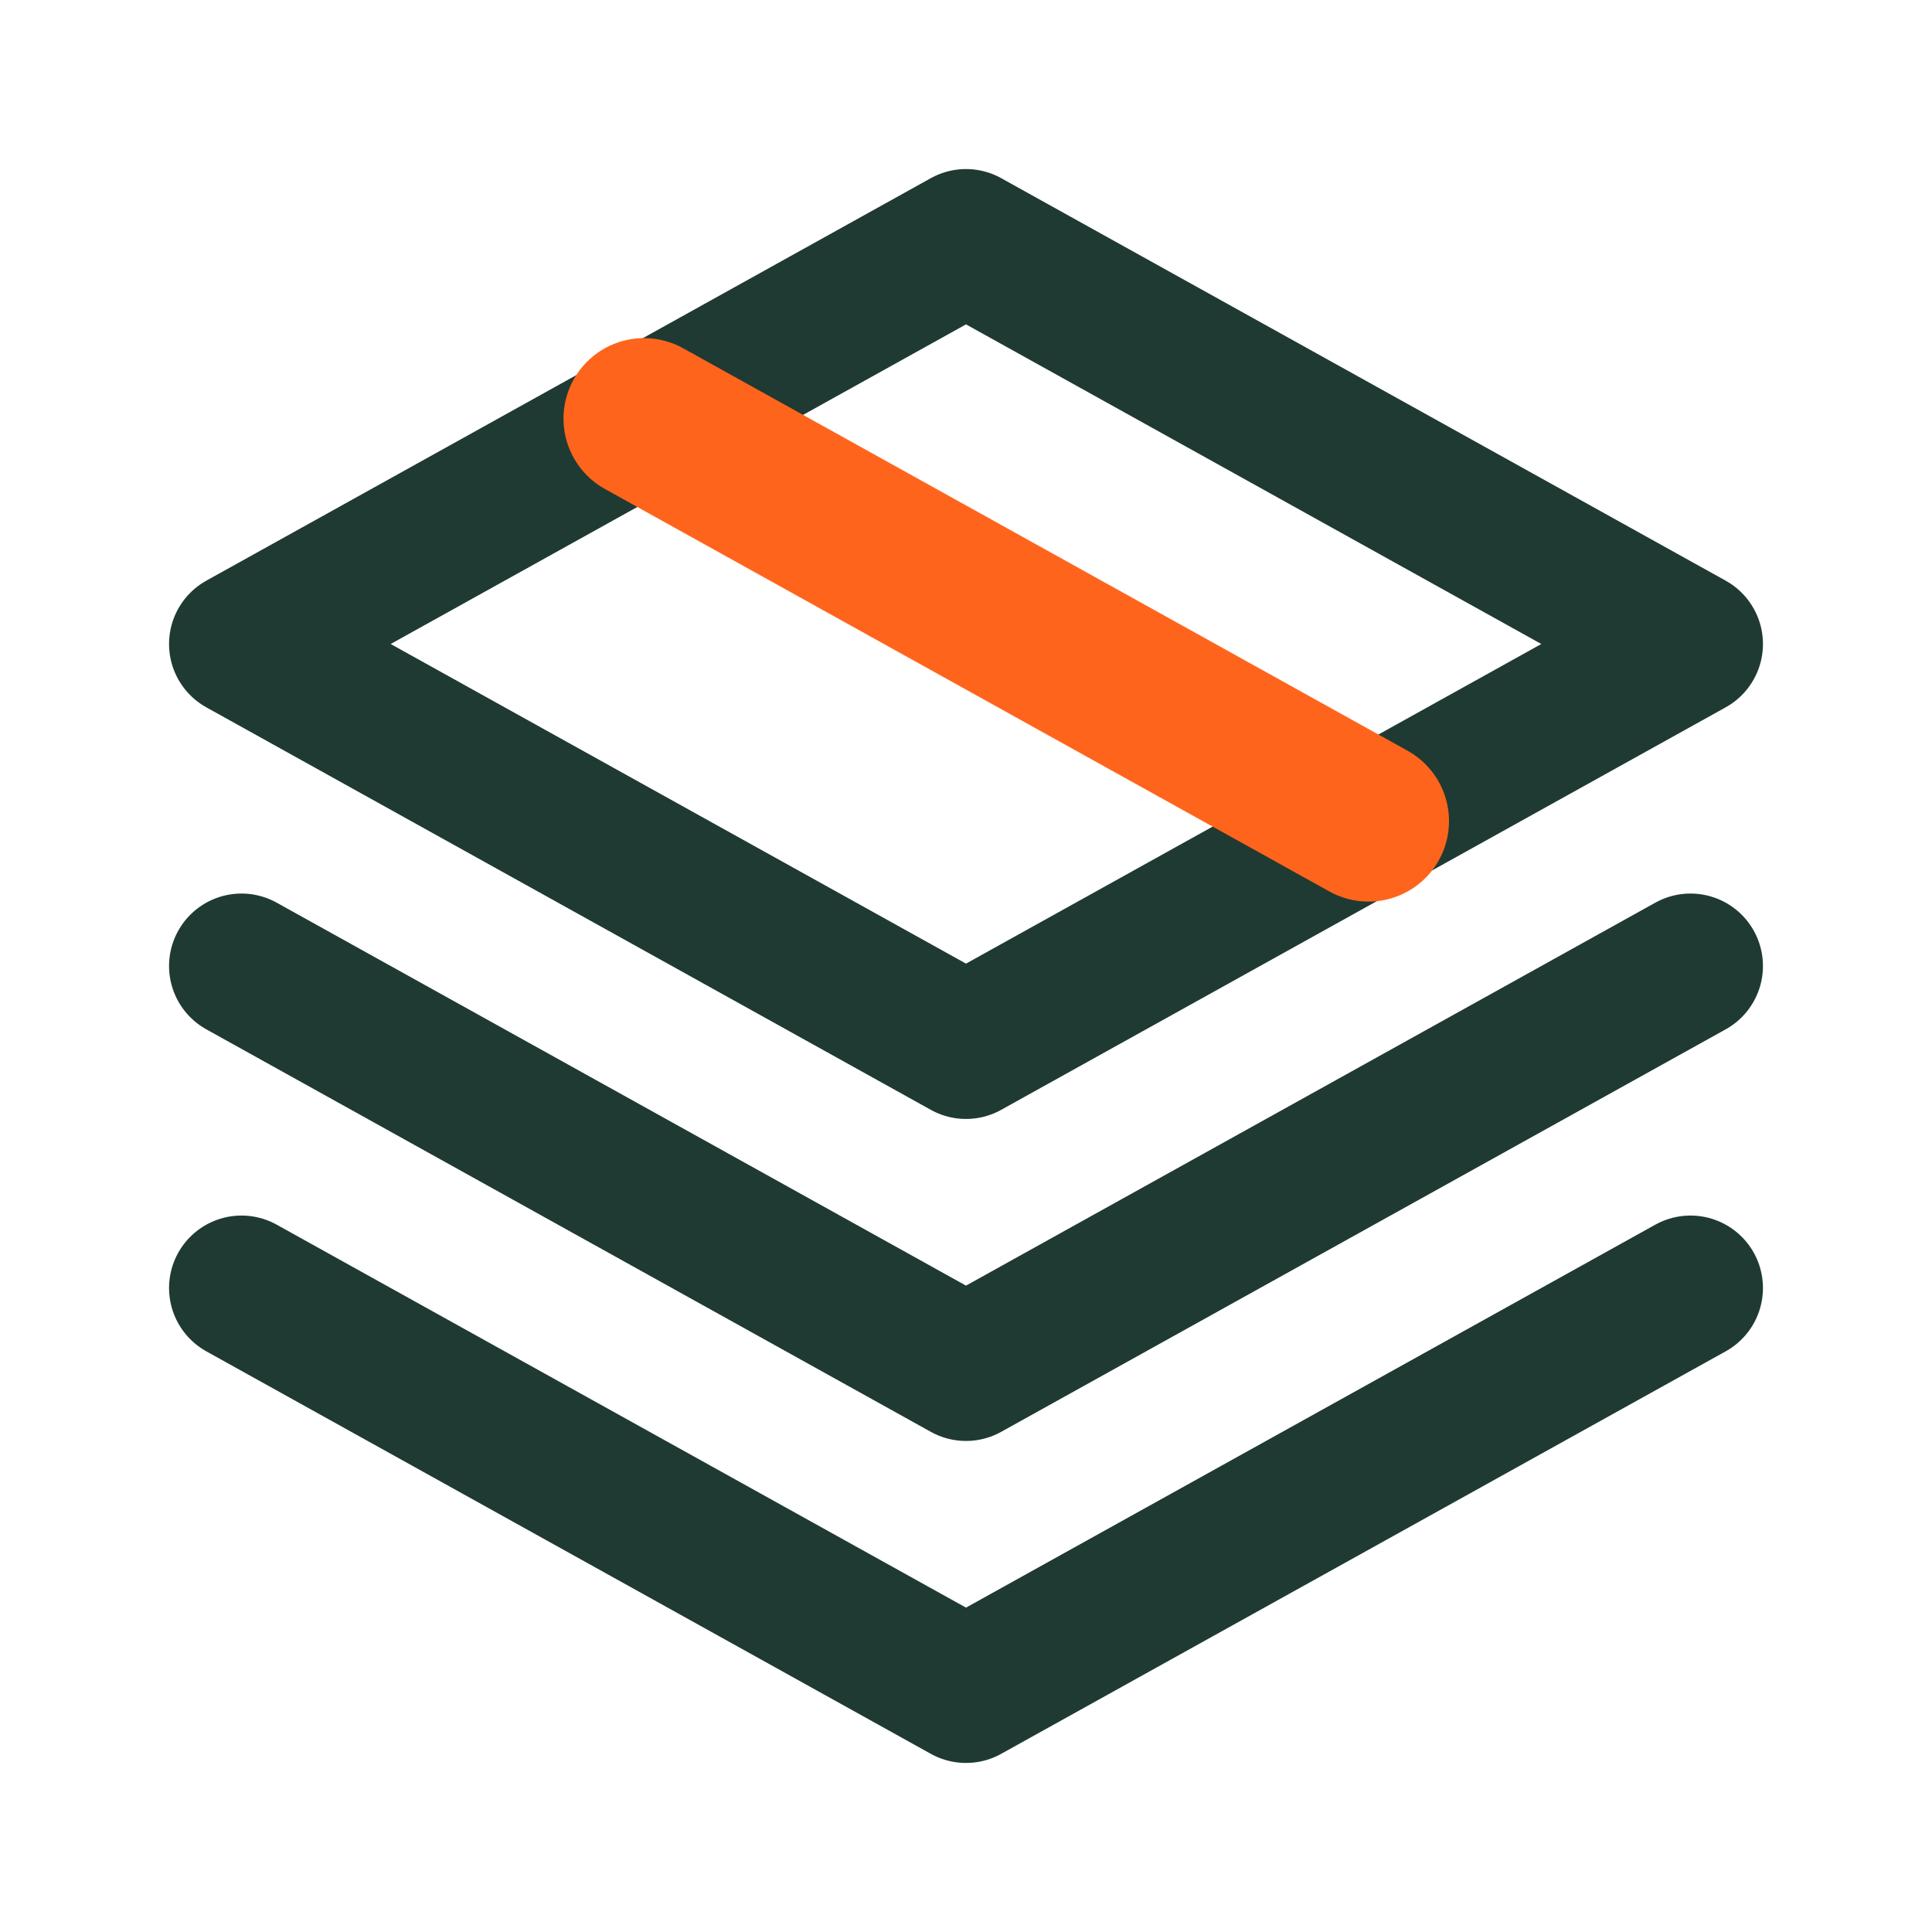
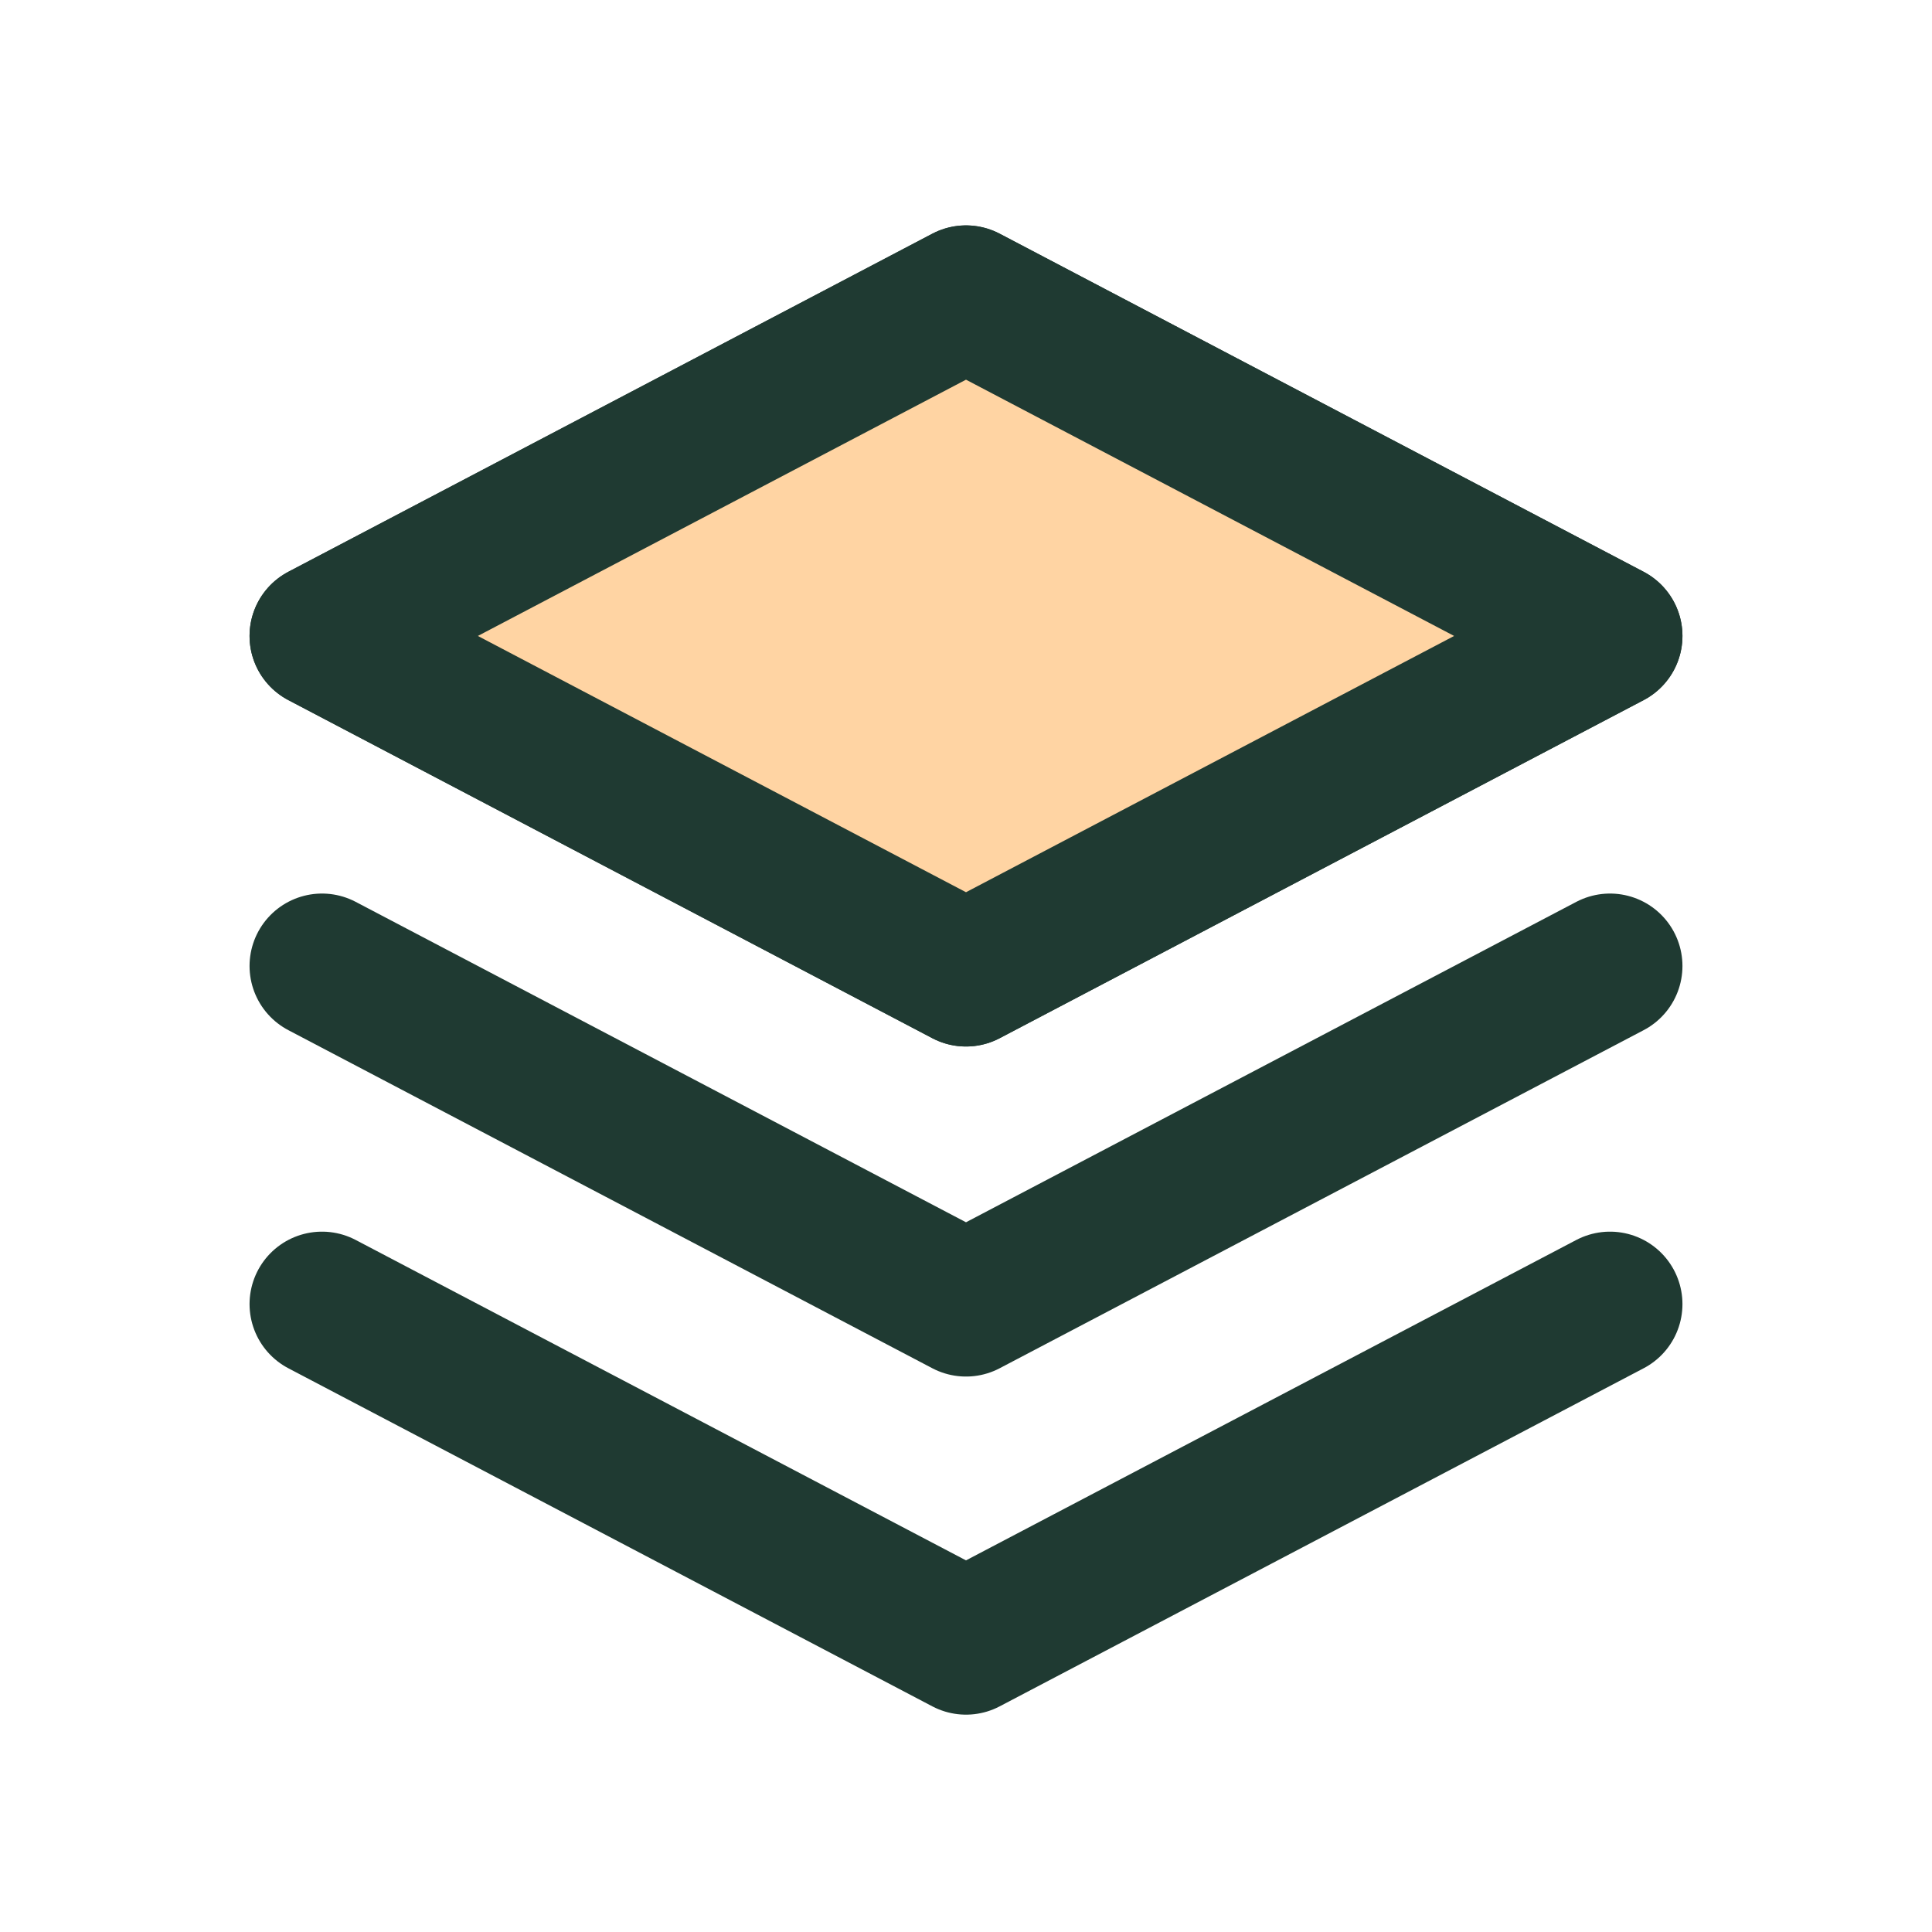
- <svg xmlns="http://www.w3.org/2000/svg" viewBox="0 0 24 24" fill="none" stroke="#1F3A32" stroke-width="1.8" stroke-linecap="round" stroke-linejoin="round">
-   <path d="m12 3 9 5-9 5-9-5 9-5Z" />
-   <path d="m3 12 9 5 9-5M3 16l9 5 9-5" />
-   <path d="m8 5.2 9 5" stroke="#FF641C" stroke-width="2" />
+ <svg xmlns="http://www.w3.org/2000/svg" width="24" height="24" viewBox="0 0 24 24" fill="none" role="img" aria-labelledby="title-layers">
+   <g stroke="#1F3A32" stroke-width="1.8" stroke-linecap="round" stroke-linejoin="round">
+     <path d="m12 3.7 8 4.2-8 4.2-8-4.2 8-4.2Z" />
+     <path d="m4 12 8 4.2 8-4.2M4 16.2l8 4.2 8-4.2" />
+     <path fill="#FFD4A3" stroke="#1F3A32" d="m12 3.7 8 4.2-8 4.2-8-4.2 8-4.2Z" />
+   </g>
</svg>
